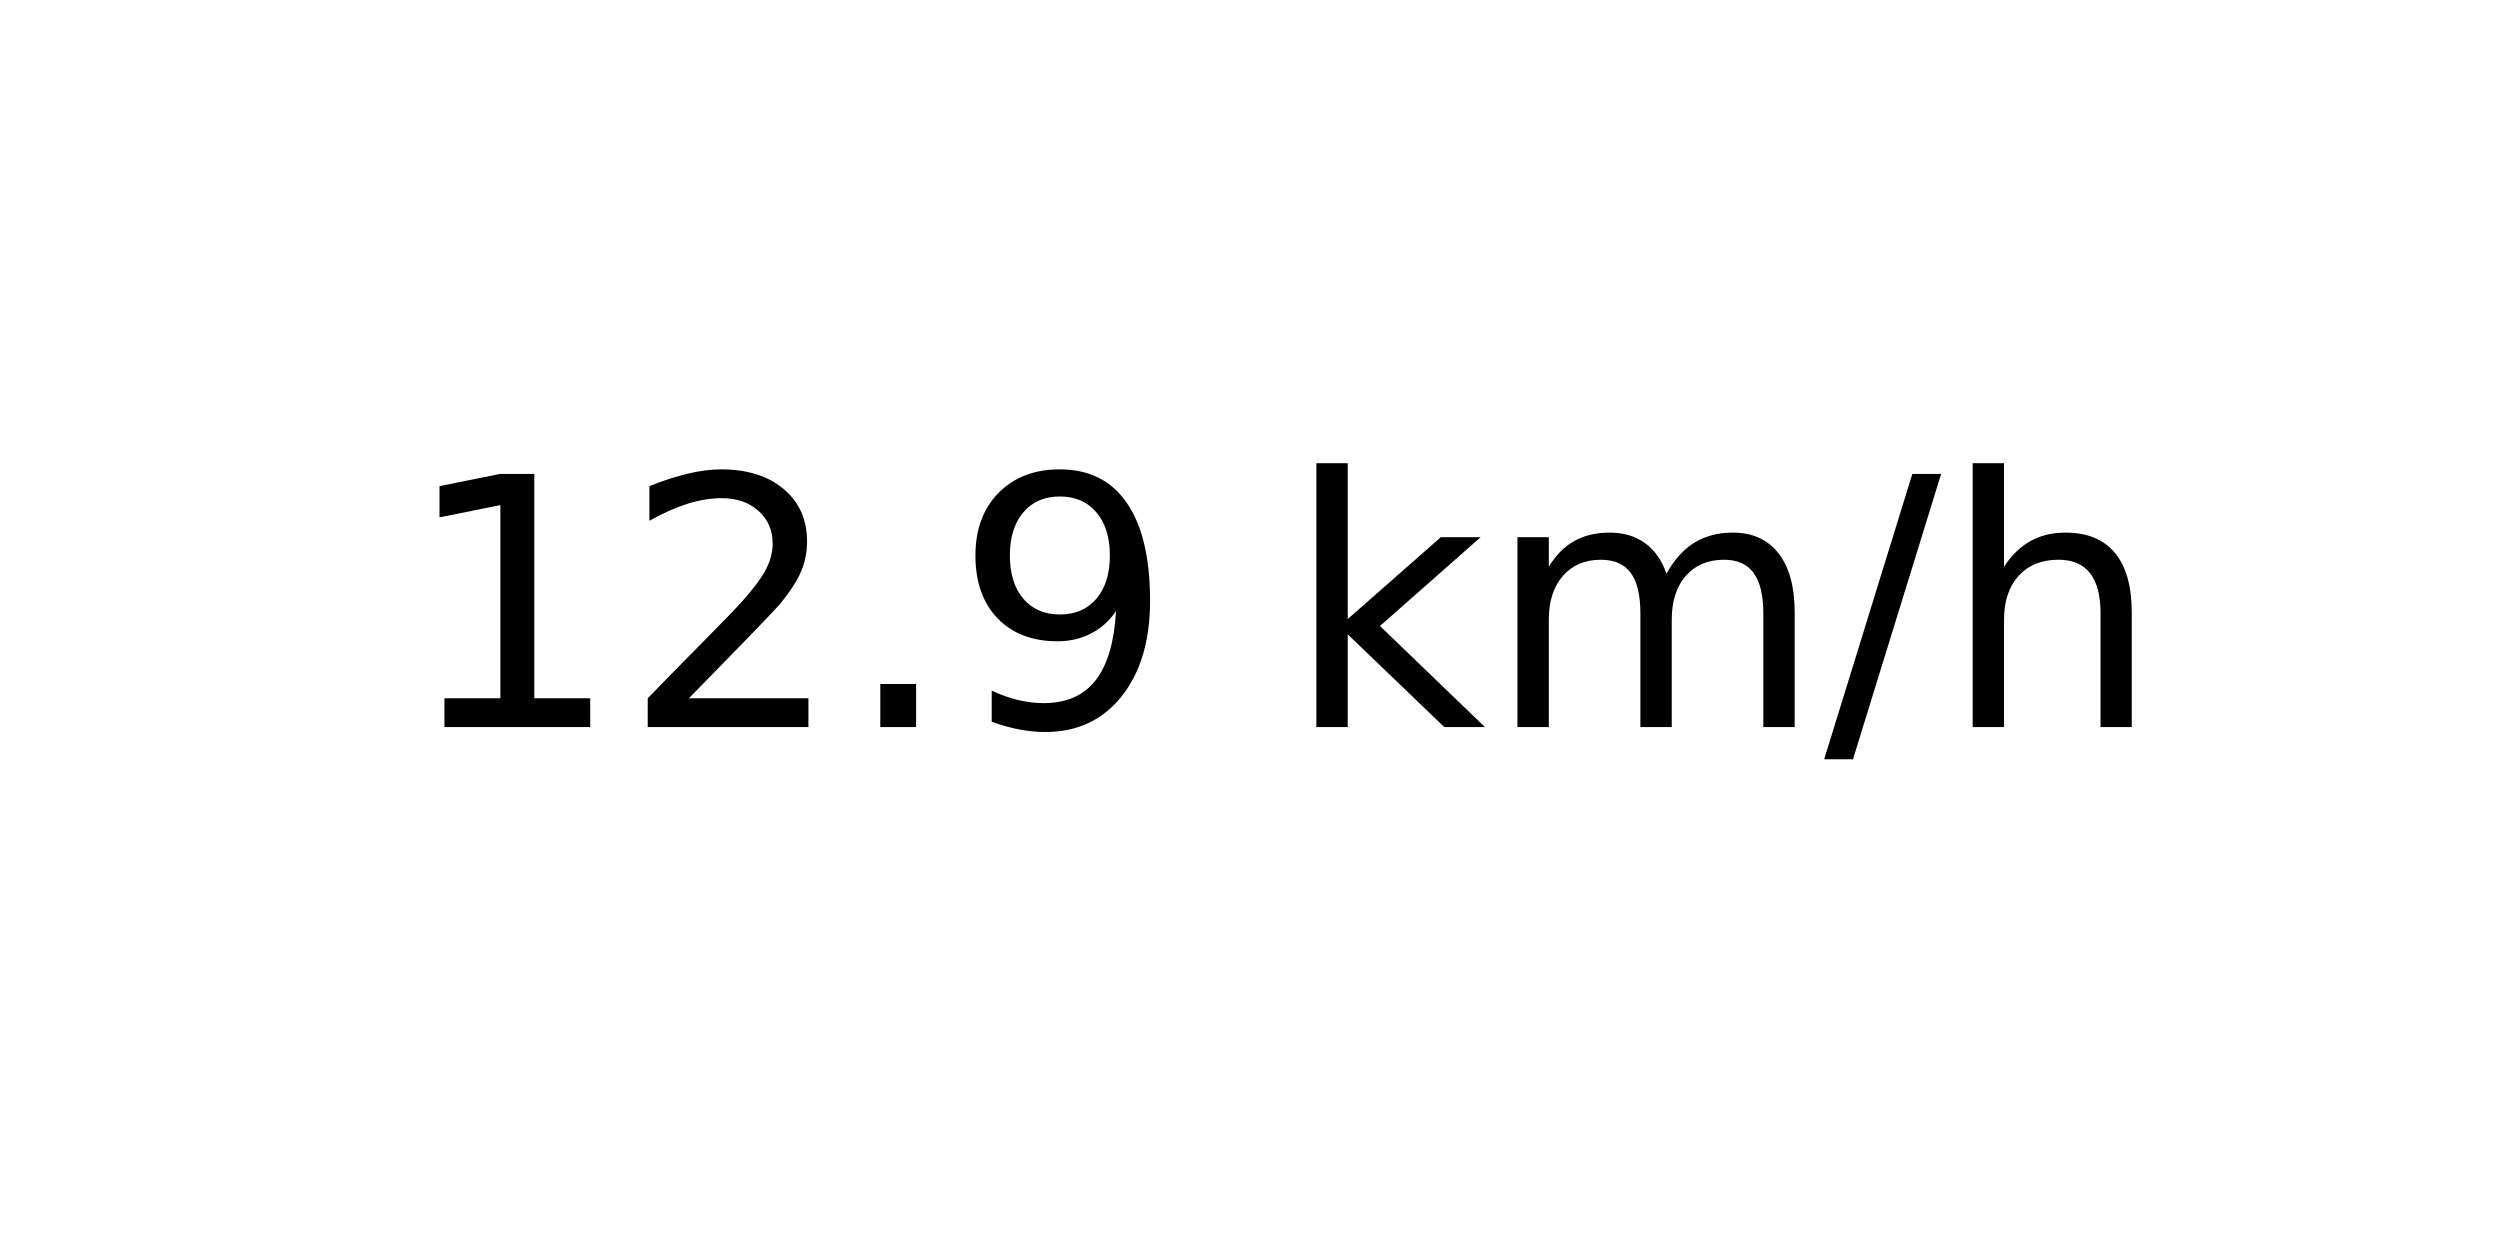
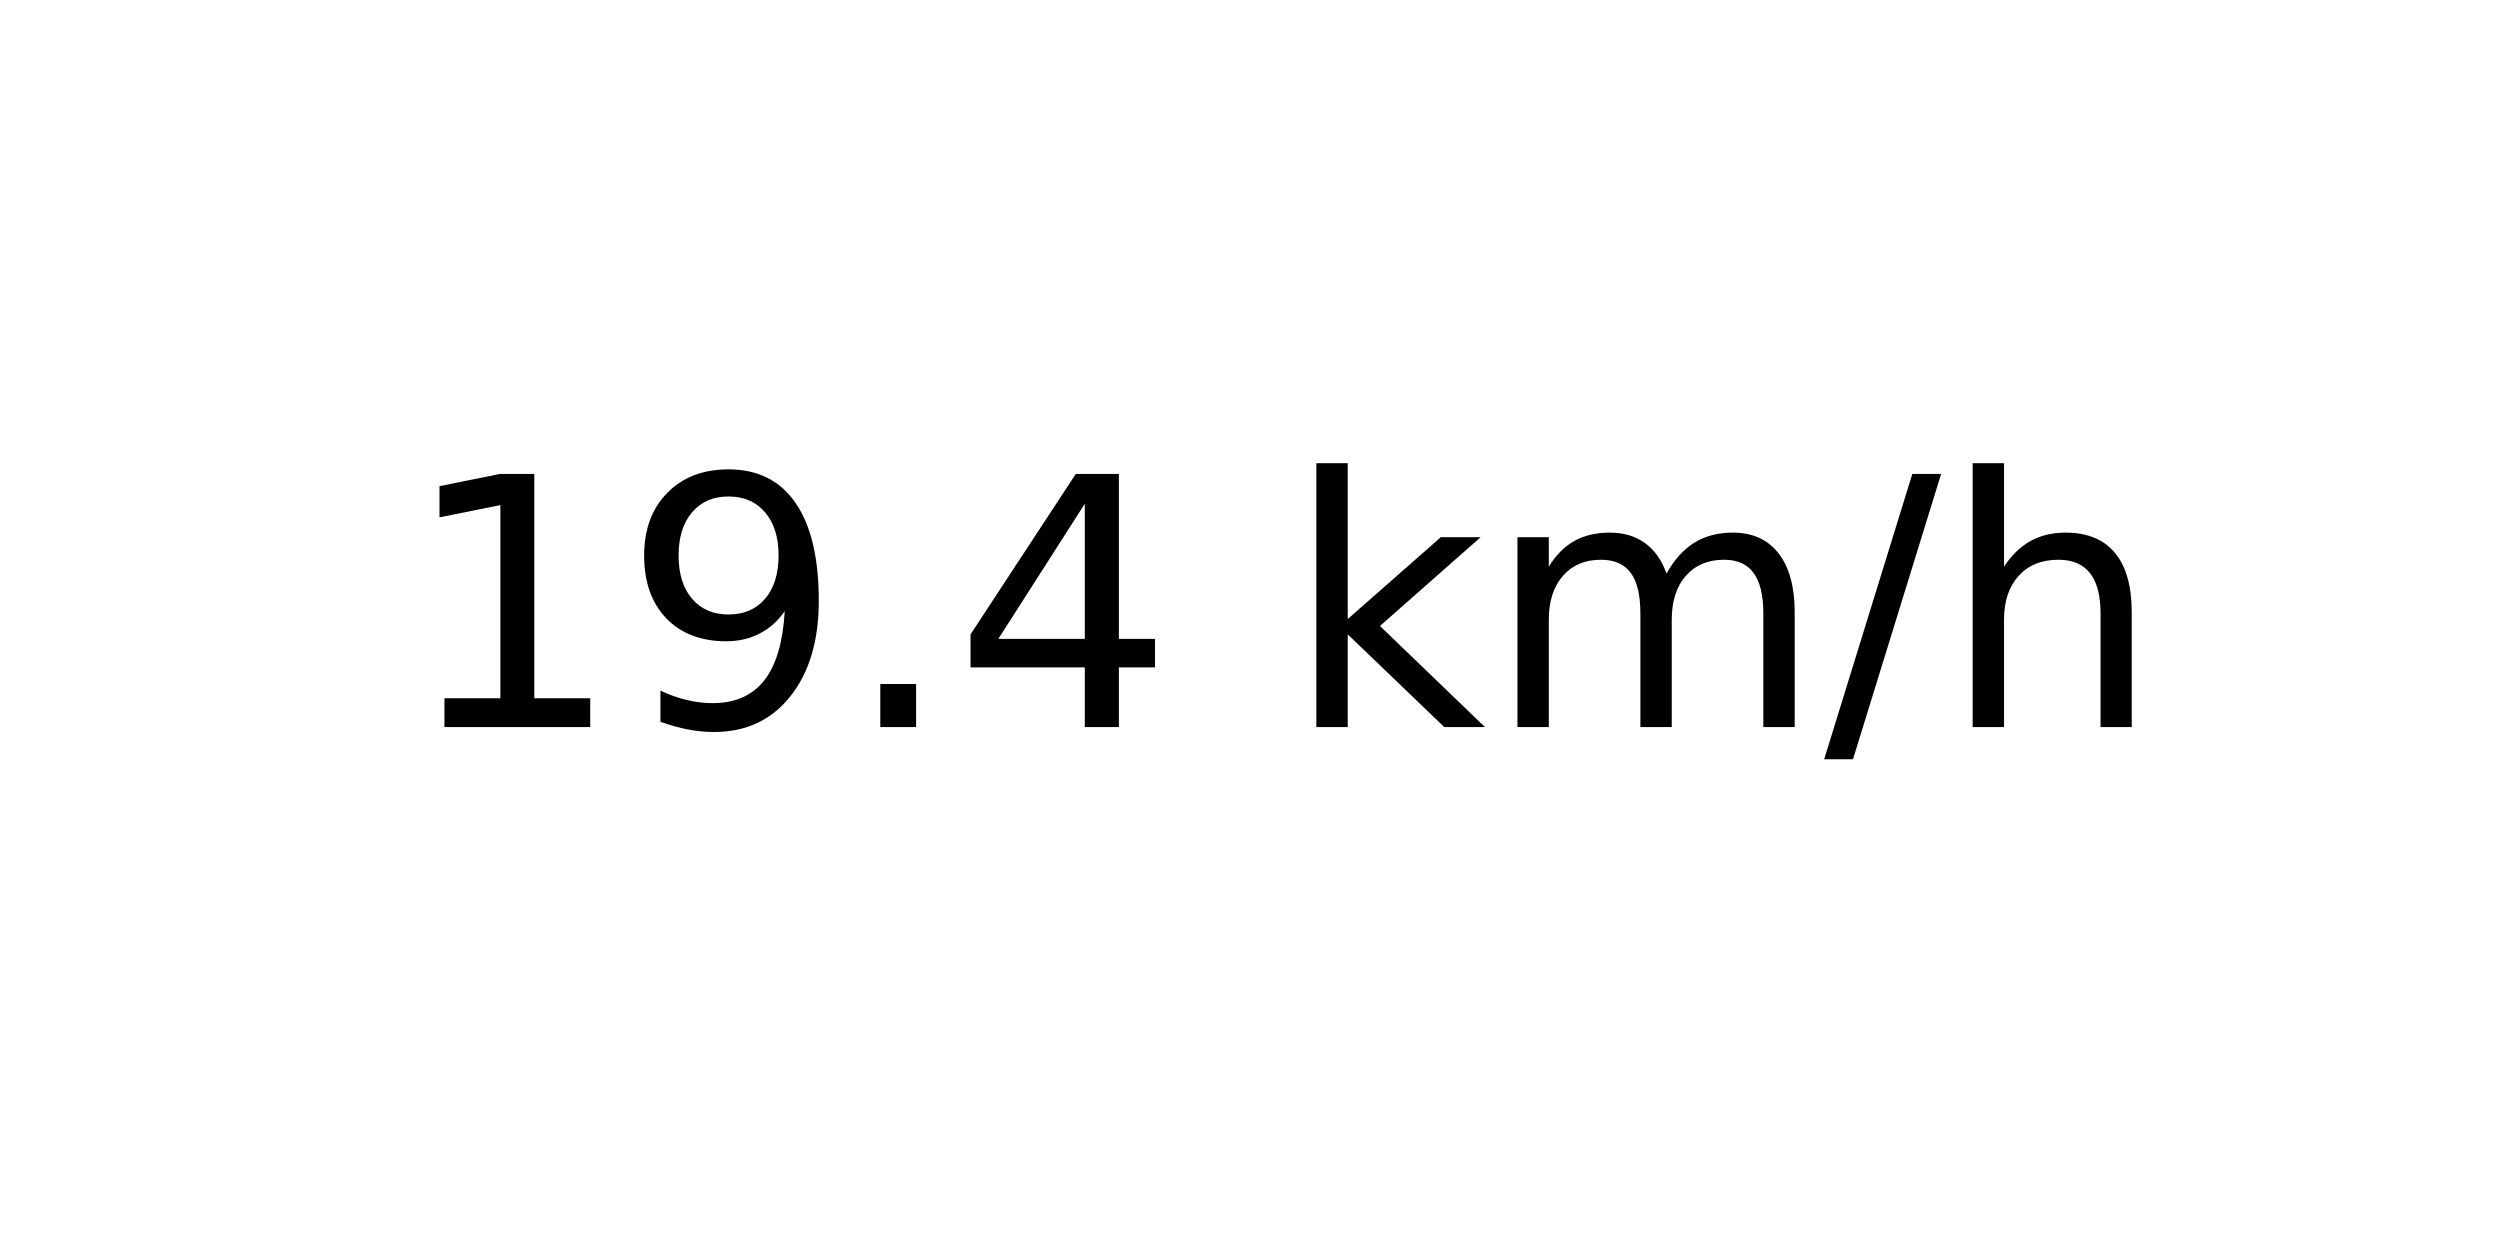
<svg xmlns="http://www.w3.org/2000/svg" xmlns:xlink="http://www.w3.org/1999/xlink" width="72pt" height="36pt" viewBox="0 0 72 36" version="1.1">
  <defs>
    <style type="text/css">*{stroke-linejoin: round; stroke-linecap: butt}</style>
  </defs>
  <g id="figure_1">
    <g id="axes_1">
      <g id="text_1">
        <g transform="translate(11.55937 20.93937) scale(0.1 -0.1)">
          <defs>
            <path id="DejaVuSans-31" d="M 794 531  L 1825 531  L 1825 4091  L 703 3866  L 703 4441  L 1819 4666  L 2450 4666  L 2450 531  L 3481 531  L 3481 0  L 794 0  L 794 531  z " transform="scale(0.015625)" />
-             <path id="DejaVuSans-32" d="M 1228 531  L 3431 531  L 3431 0  L 469 0  L 469 531  Q 828 903 1448 1529  Q 2069 2156 2228 2338  Q 2531 2678 2651 2914  Q 2772 3150 2772 3378  Q 2772 3750 2511 3984  Q 2250 4219 1831 4219  Q 1534 4219 1204 4116  Q 875 4013 500 3803  L 500 4441  Q 881 4594 1212 4672  Q 1544 4750 1819 4750  Q 2544 4750 2975 4387  Q 3406 4025 3406 3419  Q 3406 3131 3298 2873  Q 3191 2616 2906 2266  Q 2828 2175 2409 1742  Q 1991 1309 1228 531  z " transform="scale(0.015625)" />
+             <path id="DejaVuSans-39" d="M 703 97  L 703 672  Q 941 559 1184 500  Q 1428 441 1663 441  Q 2288 441 2617 861  Q 2947 1281 2994 2138  Q 2813 1869 2534 1725  Q 2256 1581 1919 1581  Q 1219 1581 811 2004  Q 403 2428 403 3163  Q 403 3881 828 4315  Q 1253 4750 1959 4750  Q 2769 4750 3195 4129  Q 3622 3509 3622 2328  Q 3622 1225 3098 567  Q 2575 -91 1691 -91  Q 1453 -91 1209 -44  Q 966 3 703 97  z M 1959 2075  Q 2384 2075 2632 2365  Q 2881 2656 2881 3163  Q 2881 3666 2632 3958  Q 2384 4250 1959 4250  Q 1534 4250 1286 3958  Q 1038 3666 1038 3163  Q 1038 2656 1286 2365  Q 1534 2075 1959 2075  z " transform="scale(0.015625)" />
            <path id="DejaVuSans-2e" d="M 684 794  L 1344 794  L 1344 0  L 684 0  L 684 794  z " transform="scale(0.015625)" />
-             <path id="DejaVuSans-39" d="M 703 97  L 703 672  Q 941 559 1184 500  Q 1428 441 1663 441  Q 2288 441 2617 861  Q 2947 1281 2994 2138  Q 2813 1869 2534 1725  Q 2256 1581 1919 1581  Q 1219 1581 811 2004  Q 403 2428 403 3163  Q 403 3881 828 4315  Q 1253 4750 1959 4750  Q 2769 4750 3195 4129  Q 3622 3509 3622 2328  Q 3622 1225 3098 567  Q 2575 -91 1691 -91  Q 1453 -91 1209 -44  Q 966 3 703 97  z M 1959 2075  Q 2384 2075 2632 2365  Q 2881 2656 2881 3163  Q 2881 3666 2632 3958  Q 2384 4250 1959 4250  Q 1534 4250 1286 3958  Q 1038 3666 1038 3163  Q 1038 2656 1286 2365  Q 1534 2075 1959 2075  z " transform="scale(0.015625)" />
+             <path id="DejaVuSans-34" d="M 2419 4116  L 825 1625  L 2419 1625  L 2419 4116  z M 2253 4666  L 3047 4666  L 3047 1625  L 3713 1625  L 3713 1100  L 3047 1100  L 3047 0  L 2419 0  L 2419 1100  L 313 1100  L 313 1709  L 2253 4666  z " transform="scale(0.015625)" />
            <path id="DejaVuSans-20" transform="scale(0.015625)" />
            <path id="DejaVuSans-6b" d="M 581 4863  L 1159 4863  L 1159 1991  L 2875 3500  L 3609 3500  L 1753 1863  L 3688 0  L 2938 0  L 1159 1709  L 1159 0  L 581 0  L 581 4863  z " transform="scale(0.015625)" />
            <path id="DejaVuSans-6d" d="M 3328 2828  Q 3544 3216 3844 3400  Q 4144 3584 4550 3584  Q 5097 3584 5394 3201  Q 5691 2819 5691 2113  L 5691 0  L 5113 0  L 5113 2094  Q 5113 2597 4934 2840  Q 4756 3084 4391 3084  Q 3944 3084 3684 2787  Q 3425 2491 3425 1978  L 3425 0  L 2847 0  L 2847 2094  Q 2847 2600 2669 2842  Q 2491 3084 2119 3084  Q 1678 3084 1418 2786  Q 1159 2488 1159 1978  L 1159 0  L 581 0  L 581 3500  L 1159 3500  L 1159 2956  Q 1356 3278 1631 3431  Q 1906 3584 2284 3584  Q 2666 3584 2933 3390  Q 3200 3197 3328 2828  z " transform="scale(0.015625)" />
            <path id="DejaVuSans-2f" d="M 1625 4666  L 2156 4666  L 531 -594  L 0 -594  L 1625 4666  z " transform="scale(0.015625)" />
            <path id="DejaVuSans-68" d="M 3513 2113  L 3513 0  L 2938 0  L 2938 2094  Q 2938 2591 2744 2837  Q 2550 3084 2163 3084  Q 1697 3084 1428 2787  Q 1159 2491 1159 1978  L 1159 0  L 581 0  L 581 4863  L 1159 4863  L 1159 2956  Q 1366 3272 1645 3428  Q 1925 3584 2291 3584  Q 2894 3584 3203 3211  Q 3513 2838 3513 2113  z " transform="scale(0.015625)" />
          </defs>
          <use xlink:href="#DejaVuSans-31" />
-           <use xlink:href="#DejaVuSans-32" x="63.623" />
+           <use xlink:href="#DejaVuSans-39" x="63.623" />
          <use xlink:href="#DejaVuSans-2e" x="127.246" />
-           <use xlink:href="#DejaVuSans-39" x="159.033" />
+           <use xlink:href="#DejaVuSans-34" x="159.033" />
          <use xlink:href="#DejaVuSans-20" x="222.656" />
          <use xlink:href="#DejaVuSans-6b" x="254.443" />
          <use xlink:href="#DejaVuSans-6d" x="312.354" />
          <use xlink:href="#DejaVuSans-2f" x="409.766" />
          <use xlink:href="#DejaVuSans-68" x="443.457" />
        </g>
      </g>
    </g>
  </g>
</svg>
